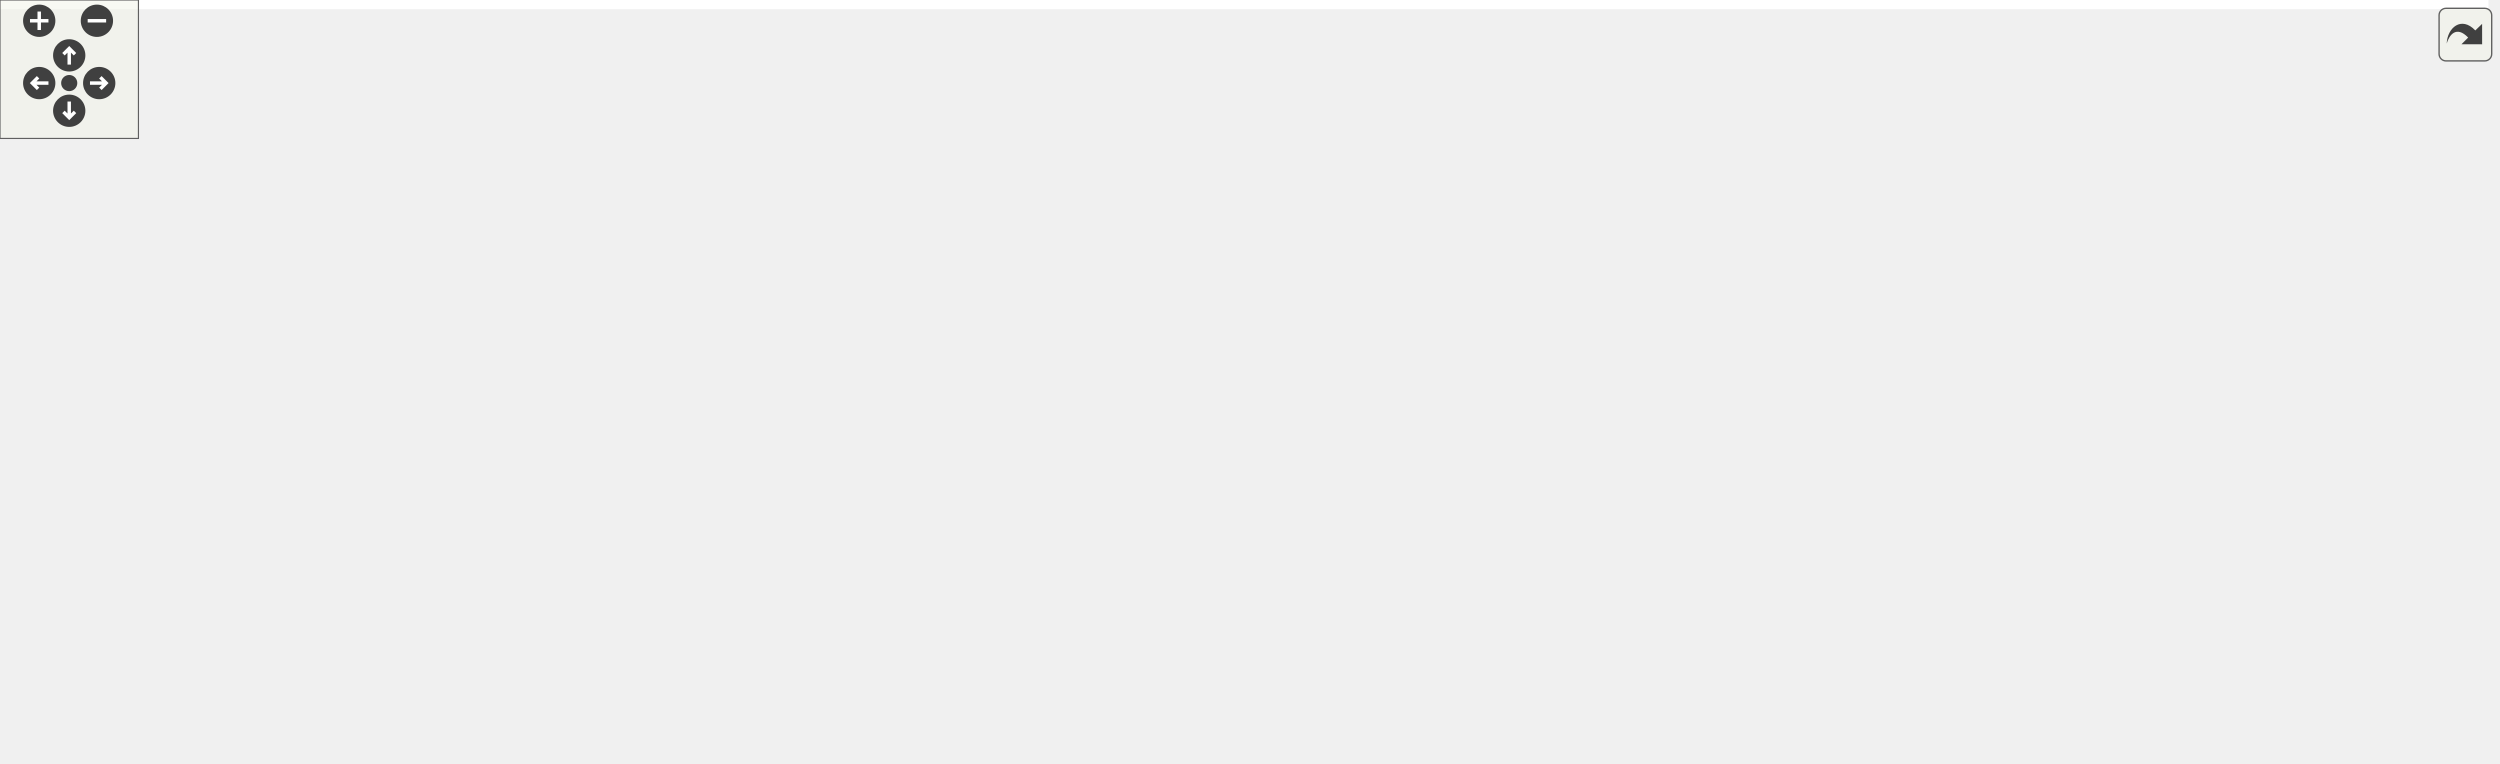
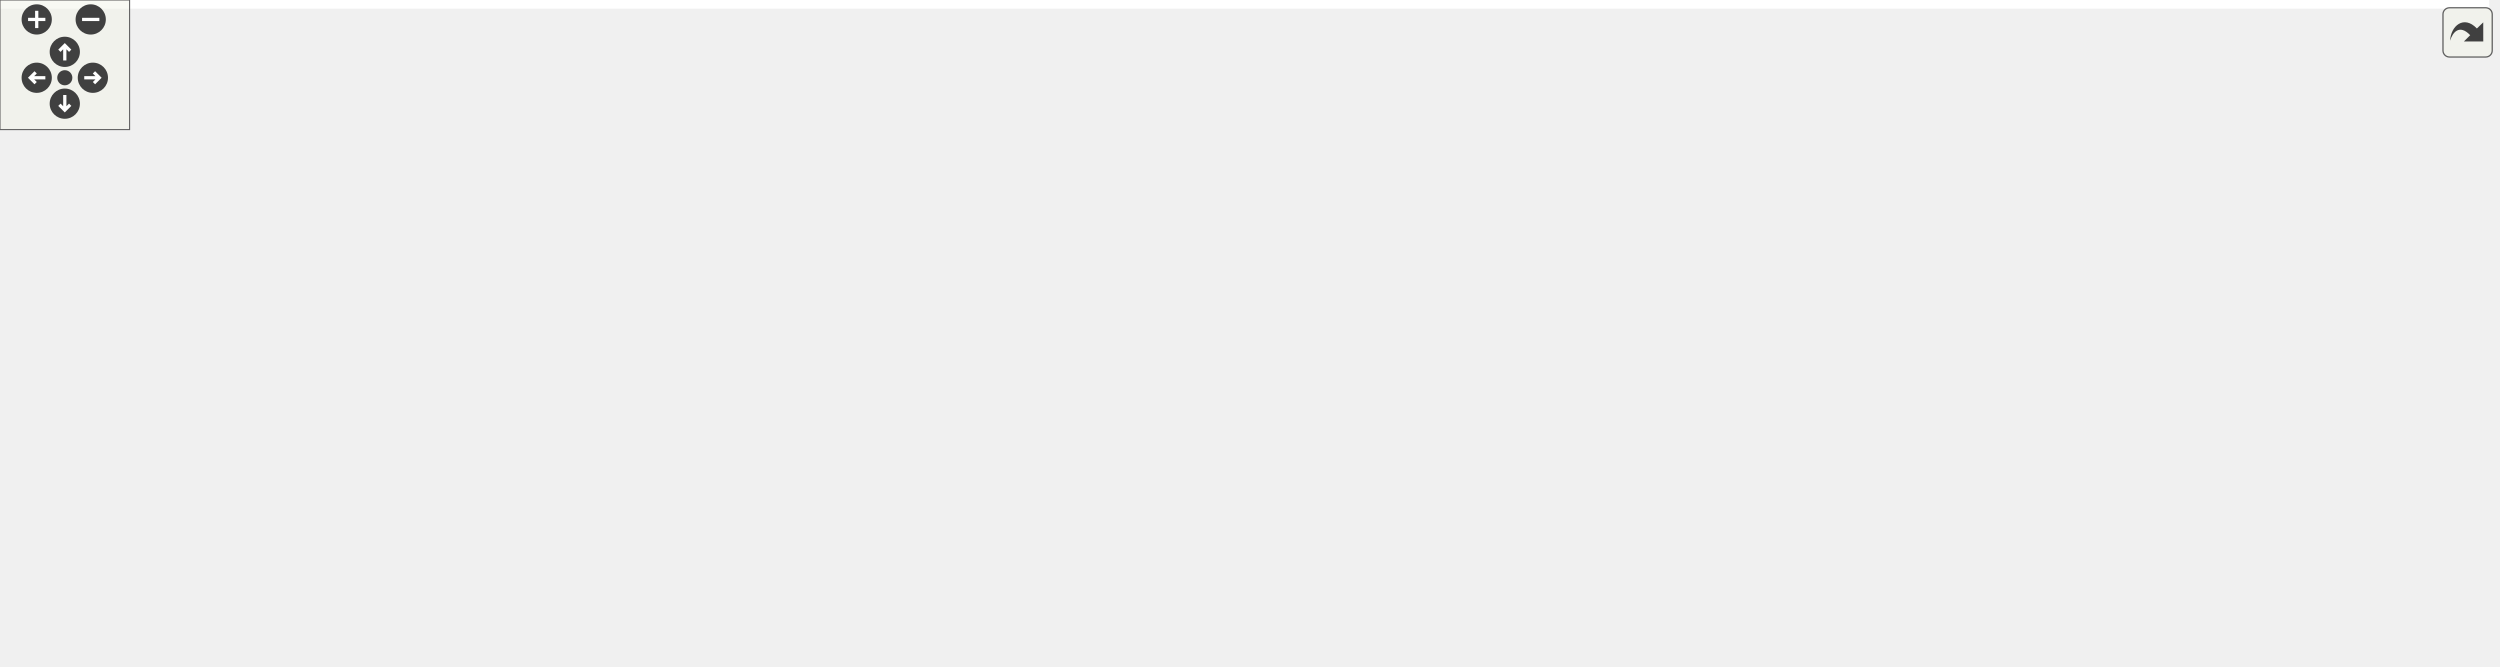
<svg xmlns="http://www.w3.org/2000/svg" xmlns:xlink="http://www.w3.org/1999/xlink" id="main" version="1.1" xml:space="preserve">
  <style type="text/css">
.edge:hover path { stroke: red; }
.edge:hover polygon { stroke: red; fill: red; }
</style>
  <defs>
    <circle id="rim" cx="0" cy="0" r="7" />
    <circle id="rim2" cx="0" cy="0" r="3.5" />
    <g id="zoomPlus">
      <use xlink:href="#rim" fill="#404040">
        <set attributeName="fill" to="#808080" begin="zoomplus.mouseover" end="zoomplus.mouseout" />
      </use>
      <path d="M-4,0h8M0,-4v8" fill="none" stroke="white" stroke-width="1.5" pointer-events="none" />
    </g>
    <g id="zoomMin">
      <use xlink:href="#rim" fill="#404040">
        <set attributeName="fill" to="#808080" begin="zoomminus.mouseover" end="zoomminus.mouseout" />
      </use>
      <path d="M-4,0h8" fill="none" stroke="white" stroke-width="1.5" pointer-events="none" />
    </g>
    <g id="dirArrow">
      <path fill="none" stroke="white" stroke-width="1.5" d="M0,-3.0v7 M-2.5,-0.5L0,-3.0L2.5,-0.5" />
    </g>
    <g id="resetDef">
      <use xlink:href="#rim2" fill="#404040">
        <set attributeName="fill" to="#808080" begin="reset.mouseover" end="reset.mouseout" />
      </use>
    </g>
  </defs>
  <svg id="graph" class="graph">
    <g id="viewport">
-       <polygon fill="white" stroke="transparent" points="-4,4 -4,-270 1078.5,-270 1078.5,4 -4,4" />
+       <polygon fill="white" stroke="transparent" points="-4,4 -4,-248 1152.5,-248 1152.5,4 -4,4" />
      <g id="node1" class="node">
        <g id="a_node1">
          <a xlink:title=" ">
-             <polygon fill="#bfbfbf" stroke="black" points="787.5,-246.5 787.5,-265.5 839.5,-265.5 839.5,-246.5 787.5,-246.5" />
-             <text text-anchor="middle" x="813.5" y="-253.5" font-family="Helvetica,sans-Serif" font-size="10.00">parent.h</text>
+             <polygon fill="#bfbfbf" stroke="black" points="837.5,-224.5 837.5,-243.5 889.5,-243.5 889.5,-224.5 837.5,-224.5" />
+             <text text-anchor="middle" x="863.5" y="-231.5" font-family="Helvetica,sans-Serif" font-size="10.00">parent.h</text>
          </a>
        </g>
      </g>
      <g id="node2" class="node">
        <g id="a_node2">
          <a xlink:href="component_8h.html" target="_top" xlink:title=" ">
-             <polygon fill="white" stroke="black" points="425,-190.5 425,-209.5 498,-209.5 498,-190.5 425,-190.5" />
-             <text text-anchor="middle" x="461.5" y="-197.5" font-family="Helvetica,sans-Serif" font-size="10.00">component.h</text>
+             <polygon fill="white" stroke="black" points="451,-168.5 451,-187.5 524,-187.5 524,-168.5 451,-168.5" />
+             <text text-anchor="middle" x="487.5" y="-175.5" font-family="Helvetica,sans-Serif" font-size="10.00">component.h</text>
          </a>
        </g>
      </g>
      <g id="edge1" class="edge">
-         <path fill="none" stroke="midnightblue" d="M787.33,-250.99C728.14,-241.9 583.28,-219.68 508.25,-208.17" />
-         <polygon fill="midnightblue" stroke="midnightblue" points="508.56,-204.68 498.15,-206.62 507.5,-211.6 508.56,-204.68" />
+         <path fill="none" stroke="midnightblue" d="M837.36,-229.25C774.56,-220.23 614.5,-197.24 534.5,-185.75" />
+         <polygon fill="midnightblue" stroke="midnightblue" points="534.62,-182.23 524.23,-184.27 533.63,-189.16 534.62,-182.23" />
      </g>
      <g id="node15" class="node">
        <g id="a_node15">
          <a xlink:href="insets_8h.html" target="_top" xlink:title=" ">
-             <polygon fill="white" stroke="black" points="990.5,-129 990.5,-148 1074.5,-148 1074.5,-129 990.5,-129" />
-             <text text-anchor="middle" x="1032.5" y="-136" font-family="Helvetica,sans-Serif" font-size="10.00">../paint/insets.h</text>
+             <polygon fill="white" stroke="black" points="1064.5,-112.5 1064.5,-131.5 1148.5,-131.5 1148.5,-112.5 1064.5,-112.5" />
+             <text text-anchor="middle" x="1106.5" y="-119.5" font-family="Helvetica,sans-Serif" font-size="10.00">../paint/insets.h</text>
          </a>
        </g>
      </g>
      <g id="edge15" class="edge">
-         <path fill="none" stroke="midnightblue" d="M839.75,-249.62C868.29,-243.05 914.63,-230.24 950.5,-210 976.68,-195.23 1002.18,-171.36 1017.62,-155.55" />
-         <polygon fill="midnightblue" stroke="midnightblue" points="1020.35,-157.76 1024.72,-148.11 1015.29,-152.93 1020.35,-157.76" />
+         <path fill="none" stroke="midnightblue" d="M889.72,-227.69C920.22,-220.93 971.61,-207.71 1012.5,-188 1040.92,-174.3 1070.29,-152.55 1088.48,-138.03" />
+         <polygon fill="midnightblue" stroke="midnightblue" points="1090.9,-140.57 1096.45,-131.55 1086.48,-135.14 1090.9,-140.57" />
      </g>
      <g id="node17" class="node">
        <g id="a_node17">
          <a xlink:href="border_8h.html" target="_top" xlink:title=" ">
-             <polygon fill="white" stroke="black" points="857.5,-190.5 857.5,-209.5 941.5,-209.5 941.5,-190.5 857.5,-190.5" />
-             <text text-anchor="middle" x="899.5" y="-197.5" font-family="Helvetica,sans-Serif" font-size="10.00">../paint/border.h</text>
+             <polygon fill="white" stroke="black" points="919.5,-168.5 919.5,-187.5 1003.5,-187.5 1003.5,-168.5 919.5,-168.5" />
+             <text text-anchor="middle" x="961.5" y="-175.5" font-family="Helvetica,sans-Serif" font-size="10.00">../paint/border.h</text>
          </a>
        </g>
      </g>
      <g id="edge17" class="edge">
-         <path fill="none" stroke="midnightblue" d="M827.32,-246.32C840.73,-237.9 861.32,-224.97 877.09,-215.07" />
-         <polygon fill="midnightblue" stroke="midnightblue" points="879.11,-217.94 885.72,-209.65 875.39,-212.01 879.11,-217.94" />
+         <path fill="none" stroke="midnightblue" d="M879.25,-224.32C894.82,-215.74 918.88,-202.49 936.96,-192.52" />
+         <polygon fill="midnightblue" stroke="midnightblue" points="938.72,-195.55 945.79,-187.65 935.35,-189.42 938.72,-195.55" />
      </g>
      <g id="node20" class="node">
        <g id="a_node20">
          <a xlink:href="background_8h.html" target="_top" xlink:title=" ">
-             <polygon fill="white" stroke="black" points="694.5,-190.5 694.5,-209.5 802.5,-209.5 802.5,-190.5 694.5,-190.5" />
-             <text text-anchor="middle" x="748.5" y="-197.5" font-family="Helvetica,sans-Serif" font-size="10.00">../paint/background.h</text>
+             <polygon fill="white" stroke="black" points="736.5,-168.5 736.5,-187.5 844.5,-187.5 844.5,-168.5 736.5,-168.5" />
+             <text text-anchor="middle" x="790.5" y="-175.5" font-family="Helvetica,sans-Serif" font-size="10.00">../paint/background.h</text>
          </a>
        </g>
      </g>
      <g id="edge21" class="edge">
-         <path fill="none" stroke="midnightblue" d="M803.06,-246.32C793.35,-238.26 778.68,-226.08 767,-216.37" />
-         <polygon fill="midnightblue" stroke="midnightblue" points="769.06,-213.53 759.13,-209.83 764.59,-218.92 769.06,-213.53" />
+         <path fill="none" stroke="midnightblue" d="M851.77,-224.32C840.66,-216.11 823.76,-203.6 810.52,-193.81" />
+         <polygon fill="midnightblue" stroke="midnightblue" points="812.56,-190.97 802.44,-187.83 808.4,-196.59 812.56,-190.97" />
      </g>
      <g id="node3" class="node">
        <g id="a_node3">
          <a xlink:title=" ">
-             <polygon fill="white" stroke="#bfbfbf" points="196.5,-129 196.5,-148 336.5,-148 336.5,-129 196.5,-129" />
-             <text text-anchor="middle" x="266.5" y="-136" font-family="Helvetica,sans-Serif" font-size="10.00">sml/sml_graphics_wrapper.h</text>
+             <polygon fill="white" stroke="#bfbfbf" points="174.5,-112.5 174.5,-131.5 314.5,-131.5 314.5,-112.5 174.5,-112.5" />
+             <text text-anchor="middle" x="244.5" y="-119.5" font-family="Helvetica,sans-Serif" font-size="10.00">sml/sml_graphics_wrapper.h</text>
          </a>
        </g>
      </g>
      <g id="edge2" class="edge">
-         <path fill="none" stroke="midnightblue" d="M433.56,-190.48C399.53,-180.09 341.92,-162.51 304.04,-150.95" />
-         <polygon fill="midnightblue" stroke="midnightblue" points="304.97,-147.58 294.39,-148.01 302.93,-154.28 304.97,-147.58" />
+         <path fill="none" stroke="midnightblue" d="M450.86,-168.86C408.74,-159.5 339.44,-144.1 292.91,-133.76" />
+         <polygon fill="midnightblue" stroke="midnightblue" points="293.57,-130.32 283.05,-131.57 292.05,-137.15 293.57,-130.32" />
      </g>
      <g id="node4" class="node">
        <g id="a_node4">
          <a xlink:href="gui__event__dispatching_8h.html" target="_top" xlink:title=" ">
-             <polygon fill="white" stroke="black" points="354.5,-123.5 354.5,-153.5 454.5,-153.5 454.5,-123.5 354.5,-123.5" />
-             <text text-anchor="start" x="362.5" y="-141.5" font-family="Helvetica,sans-Serif" font-size="10.00">../events/gui_event</text>
-             <text text-anchor="middle" x="404.5" y="-130.5" font-family="Helvetica,sans-Serif" font-size="10.00">_dispatching.h</text>
+             <polygon fill="white" stroke="black" points="333,-112.5 333,-131.5 496,-131.5 496,-112.5 333,-112.5" />
+             <text text-anchor="middle" x="414.5" y="-119.5" font-family="Helvetica,sans-Serif" font-size="10.00">../events/gui_event_dispatching.h</text>
          </a>
        </g>
      </g>
      <g id="edge3" class="edge">
-         <path fill="none" stroke="midnightblue" d="M453.33,-190.48C445.97,-182.79 434.84,-171.17 425.06,-160.96" />
-         <polygon fill="midnightblue" stroke="midnightblue" points="427.38,-158.32 417.93,-153.52 422.32,-163.17 427.38,-158.32" />
+         <path fill="none" stroke="midnightblue" d="M475.77,-168.32C464.66,-160.11 447.76,-147.6 434.52,-137.81" />
+         <polygon fill="midnightblue" stroke="midnightblue" points="436.56,-134.97 426.44,-131.83 432.4,-140.59 436.56,-134.97" />
      </g>
      <g id="node12" class="node">
        <g id="a_node12">
          <a xlink:href="shadow_8h.html" target="_top" xlink:title=" ">
-             <polygon fill="white" stroke="black" points="472.5,-129 472.5,-148 562.5,-148 562.5,-129 472.5,-129" />
-             <text text-anchor="middle" x="517.5" y="-136" font-family="Helvetica,sans-Serif" font-size="10.00">../paint/shadow.h</text>
+             <polygon fill="white" stroke="black" points="514.5,-112.5 514.5,-131.5 604.5,-131.5 604.5,-112.5 514.5,-112.5" />
+             <text text-anchor="middle" x="559.5" y="-119.5" font-family="Helvetica,sans-Serif" font-size="10.00">../paint/shadow.h</text>
          </a>
        </g>
      </g>
      <g id="edge12" class="edge">
-         <path fill="none" stroke="midnightblue" d="M469.52,-190.48C478.09,-181.37 491.86,-166.74 502.46,-155.48" />
-         <polygon fill="midnightblue" stroke="midnightblue" points="505.19,-157.69 509.49,-148.01 500.09,-152.89 505.19,-157.69" />
+         <path fill="none" stroke="midnightblue" d="M499.07,-168.32C509.92,-160.18 526.38,-147.84 539.38,-138.09" />
+         <polygon fill="midnightblue" stroke="midnightblue" points="541.82,-140.63 547.72,-131.83 537.62,-135.03 541.82,-140.63" />
      </g>
      <g id="node5" class="node">
        <g id="a_node5">
          <a xlink:title=" ">
-             <polygon fill="white" stroke="#bfbfbf" points="573.5,-62 573.5,-81 617.5,-81 617.5,-62 573.5,-62" />
-             <text text-anchor="middle" x="595.5" y="-69" font-family="Helvetica,sans-Serif" font-size="10.00">vector</text>
+             <polygon fill="white" stroke="#bfbfbf" points="615.5,-56.5 615.5,-75.5 659.5,-75.5 659.5,-56.5 615.5,-56.5" />
+             <text text-anchor="middle" x="637.5" y="-63.5" font-family="Helvetica,sans-Serif" font-size="10.00">vector</text>
          </a>
        </g>
      </g>
      <g id="edge4" class="edge">
-         <path fill="none" stroke="midnightblue" d="M454.82,-123.47C486.63,-114.15 528.4,-101.07 564.5,-87 565.92,-86.45 567.36,-85.86 568.82,-85.25" />
-         <polygon fill="midnightblue" stroke="midnightblue" points="570.58,-88.3 578.3,-81.04 567.74,-81.9 570.58,-88.3" />
+         <path fill="none" stroke="midnightblue" d="M453.63,-112.46C490.48,-104.28 547.44,-91.27 605.49,-76.17" />
+         <polygon fill="midnightblue" stroke="midnightblue" points="606.4,-79.55 615.19,-73.63 604.63,-72.78 606.4,-79.55" />
      </g>
      <g id="node6" class="node">
        <g id="a_node6">
          <a xlink:title=" ">
-             <polygon fill="white" stroke="#bfbfbf" points="143,-62 143,-81 298,-81 298,-62 143,-62" />
-             <text text-anchor="middle" x="220.5" y="-69" font-family="Helvetica,sans-Serif" font-size="10.00">sml/events/event_dispatching.h</text>
+             <polygon fill="white" stroke="#bfbfbf" points="143,-56.5 143,-75.5 298,-75.5 298,-56.5 143,-56.5" />
+             <text text-anchor="middle" x="220.5" y="-63.5" font-family="Helvetica,sans-Serif" font-size="10.00">sml/events/event_dispatching.h</text>
          </a>
        </g>
      </g>
      <g id="edge5" class="edge">
-         <path fill="none" stroke="midnightblue" d="M364.57,-123.4C331.58,-111.74 285.25,-95.37 254.12,-84.38" />
-         <polygon fill="midnightblue" stroke="midnightblue" points="255.18,-81.04 244.58,-81.01 252.84,-87.64 255.18,-81.04" />
+         <path fill="none" stroke="midnightblue" d="M383.76,-112.44C350.56,-103.2 297.51,-88.44 260.94,-78.26" />
+         <polygon fill="midnightblue" stroke="midnightblue" points="261.67,-74.83 251.1,-75.52 259.79,-81.57 261.67,-74.83" />
      </g>
      <g id="node7" class="node">
        <g id="a_node7">
          <a xlink:title=" ">
-             <polygon fill="white" stroke="#bfbfbf" points="316,-56.5 316,-86.5 415,-86.5 415,-56.5 316,-56.5" />
-             <text text-anchor="start" x="324" y="-74.5" font-family="Helvetica,sans-Serif" font-size="10.00">sml/events/listener</text>
-             <text text-anchor="middle" x="365.5" y="-63.5" font-family="Helvetica,sans-Serif" font-size="10.00">_notifier.h</text>
+             <polygon fill="white" stroke="#bfbfbf" points="316,-56.5 316,-75.5 457,-75.5 457,-56.5 316,-56.5" />
+             <text text-anchor="middle" x="386.5" y="-63.5" font-family="Helvetica,sans-Serif" font-size="10.00">sml/events/listener_notifier.h</text>
          </a>
        </g>
      </g>
      <g id="edge6" class="edge">
-         <path fill="none" stroke="midnightblue" d="M396.04,-123.4C391.13,-115.22 384.84,-104.73 379.24,-95.39" />
-         <polygon fill="midnightblue" stroke="midnightblue" points="382.09,-93.35 373.95,-86.58 376.09,-96.95 382.09,-93.35" />
+         <path fill="none" stroke="midnightblue" d="M409.88,-112.08C406.04,-104.69 400.48,-93.95 395.74,-84.81" />
+         <polygon fill="midnightblue" stroke="midnightblue" points="398.75,-83.02 391.04,-75.75 392.53,-86.24 398.75,-83.02" />
      </g>
      <g id="node8" class="node">
        <g id="a_node8">
          <a xlink:title=" ">
-             <polygon fill="white" stroke="#bfbfbf" points="293,-0.5 293,-19.5 436,-19.5 436,-0.5 293,-0.5" />
-             <text text-anchor="middle" x="364.5" y="-7.5" font-family="Helvetica,sans-Serif" font-size="10.00">sml/events/system_events.h</text>
+             <polygon fill="white" stroke="#bfbfbf" points="314,-0.5 314,-19.5 457,-19.5 457,-0.5 314,-0.5" />
+             <text text-anchor="middle" x="385.5" y="-7.5" font-family="Helvetica,sans-Serif" font-size="10.00">sml/events/system_events.h</text>
          </a>
        </g>
      </g>
      <g id="edge7" class="edge">
-         <path fill="none" stroke="midnightblue" d="M413.67,-123.29C423.27,-106.49 435.51,-78.02 424.5,-56 417.77,-42.54 404.89,-32.07 392.79,-24.62" />
-         <polygon fill="midnightblue" stroke="midnightblue" points="394.22,-21.41 383.8,-19.52 390.77,-27.5 394.22,-21.41" />
+         <path fill="none" stroke="midnightblue" d="M430.34,-112.35C449.98,-100.42 479.4,-77.92 466.5,-56 457.58,-40.84 441.51,-30.43 426.02,-23.46" />
+         <polygon fill="midnightblue" stroke="midnightblue" points="427.1,-20.12 416.52,-19.56 424.44,-26.6 427.1,-20.12" />
      </g>
      <g id="node9" class="node">
        <g id="a_node9">
          <a xlink:href="gui__event_8h.html" target="_top" xlink:title=" ">
-             <polygon fill="white" stroke="black" points="58,-62 58,-81 125,-81 125,-62 58,-62" />
-             <text text-anchor="middle" x="91.5" y="-69" font-family="Helvetica,sans-Serif" font-size="10.00">gui_event.h</text>
+             <polygon fill="white" stroke="black" points="58,-56.5 58,-75.5 125,-75.5 125,-56.5 58,-56.5" />
+             <text text-anchor="middle" x="91.5" y="-63.5" font-family="Helvetica,sans-Serif" font-size="10.00">gui_event.h</text>
          </a>
        </g>
      </g>
      <g id="edge8" class="edge">
-         <path fill="none" stroke="midnightblue" d="M354.34,-124.91C351.36,-124.24 348.39,-123.6 345.5,-123 251.92,-103.58 226.09,-110.67 133.5,-87 130.29,-86.18 126.97,-85.22 123.67,-84.2" />
-         <polygon fill="midnightblue" stroke="midnightblue" points="124.55,-80.81 113.96,-81.02 122.37,-87.46 124.55,-80.81" />
+         <path fill="none" stroke="midnightblue" d="M355.68,-112.5C300.95,-104.37 216.87,-91.37 135.33,-76.27" />
+         <polygon fill="midnightblue" stroke="midnightblue" points="135.87,-72.81 125.4,-74.42 134.58,-79.7 135.87,-72.81" />
      </g>
      <g id="edge10" class="edge">
-         <path fill="none" stroke="midnightblue" d="M114.43,-61.94C120.57,-59.82 127.24,-57.68 133.5,-56 188.83,-41.14 252.84,-29.06 299.43,-21.17" />
-         <polygon fill="midnightblue" stroke="midnightblue" points="300.11,-24.6 309.4,-19.5 298.96,-17.7 300.11,-24.6" />
+         <path fill="none" stroke="midnightblue" d="M125.41,-57.63C128.14,-57.07 130.87,-56.52 133.5,-56 198.71,-43.19 273.72,-30 324.83,-21.23" />
+         <polygon fill="midnightblue" stroke="midnightblue" points="325.46,-24.68 334.72,-19.54 324.28,-17.78 325.46,-24.68" />
      </g>
      <g id="node10" class="node">
        <g id="a_node10">
          <a xlink:title=" ">
            <polygon fill="white" stroke="#bfbfbf" points="95.5,-0.5 95.5,-19.5 195.5,-19.5 195.5,-0.5 95.5,-0.5" />
            <text text-anchor="middle" x="145.5" y="-7.5" font-family="Helvetica,sans-Serif" font-size="10.00">sml/events/event.h</text>
          </a>
        </g>
      </g>
      <g id="edge9" class="edge">
-         <path fill="none" stroke="midnightblue" d="M99.24,-61.98C107.5,-52.87 120.78,-38.24 130.99,-26.98" />
-         <polygon fill="midnightblue" stroke="midnightblue" points="133.65,-29.27 137.78,-19.51 128.47,-24.56 133.65,-29.27" />
+         <path fill="none" stroke="midnightblue" d="M100.42,-56.08C108.28,-48.22 119.93,-36.57 129.42,-27.08" />
+         <polygon fill="midnightblue" stroke="midnightblue" points="132.15,-29.3 136.75,-19.75 127.2,-24.35 132.15,-29.3" />
      </g>
      <g id="node11" class="node">
        <g id="a_node11">
          <a xlink:title=" ">
            <polygon fill="white" stroke="#bfbfbf" points="0,-0.5 0,-19.5 77,-19.5 77,-0.5 0,-0.5" />
            <text text-anchor="middle" x="38.5" y="-7.5" font-family="Helvetica,sans-Serif" font-size="10.00">sml/sml_log.h</text>
          </a>
        </g>
      </g>
      <g id="edge11" class="edge">
-         <path fill="none" stroke="midnightblue" d="M83.91,-61.98C75.8,-52.87 62.77,-38.24 52.74,-26.98" />
-         <polygon fill="midnightblue" stroke="midnightblue" points="55.34,-24.65 46.08,-19.51 50.12,-29.3 55.34,-24.65" />
+         <path fill="none" stroke="midnightblue" d="M82.75,-56.08C75.03,-48.22 63.6,-36.57 54.28,-27.08" />
+         <polygon fill="midnightblue" stroke="midnightblue" points="56.59,-24.44 47.09,-19.75 51.6,-29.34 56.59,-24.44" />
      </g>
      <g id="node13" class="node">
        <g id="a_node13">
          <a xlink:title=" ">
-             <polygon fill="white" stroke="#bfbfbf" points="472,-62 472,-81 555,-81 555,-62 472,-62" />
-             <text text-anchor="middle" x="513.5" y="-69" font-family="Helvetica,sans-Serif" font-size="10.00">sml/math/blur.h</text>
+             <polygon fill="white" stroke="#bfbfbf" points="514,-56.5 514,-75.5 597,-75.5 597,-56.5 514,-56.5" />
+             <text text-anchor="middle" x="555.5" y="-63.5" font-family="Helvetica,sans-Serif" font-size="10.00">sml/math/blur.h</text>
          </a>
        </g>
      </g>
      <g id="edge13" class="edge">
-         <path fill="none" stroke="midnightblue" d="M516.96,-128.73C516.37,-119.18 515.41,-103.62 514.66,-91.28" />
-         <polygon fill="midnightblue" stroke="midnightblue" points="518.14,-90.89 514.03,-81.13 511.15,-91.32 518.14,-90.89" />
+         <path fill="none" stroke="midnightblue" d="M558.84,-112.08C558.32,-105.01 557.56,-94.86 556.91,-85.99" />
+         <polygon fill="midnightblue" stroke="midnightblue" points="560.38,-85.47 556.15,-75.75 553.4,-85.98 560.38,-85.47" />
      </g>
      <g id="node14" class="node">
        <g id="a_node14">
          <a xlink:title=" ">
-             <polygon fill="white" stroke="#bfbfbf" points="635.5,-56.5 635.5,-86.5 747.5,-86.5 747.5,-56.5 635.5,-56.5" />
-             <text text-anchor="start" x="643.5" y="-74.5" font-family="Helvetica,sans-Serif" font-size="10.00">sml/graphics_wrapper</text>
-             <text text-anchor="middle" x="691.5" y="-63.5" font-family="Helvetica,sans-Serif" font-size="10.00">/texture.h</text>
+             <polygon fill="white" stroke="#bfbfbf" points="678,-56.5 678,-75.5 831,-75.5 831,-56.5 678,-56.5" />
+             <text text-anchor="middle" x="754.5" y="-63.5" font-family="Helvetica,sans-Serif" font-size="10.00">sml/graphics_wrapper/texture.h</text>
          </a>
        </g>
      </g>
      <g id="edge14" class="edge">
-         <path fill="none" stroke="midnightblue" d="M540.61,-128.87C566.94,-119.03 610.69,-102.69 644.31,-90.13" />
-         <polygon fill="midnightblue" stroke="midnightblue" points="645.81,-93.31 653.95,-86.53 643.36,-86.75 645.81,-93.31" />
+         <path fill="none" stroke="midnightblue" d="M590.4,-112.44C623.77,-103.2 677.09,-88.44 713.85,-78.26" />
+         <polygon fill="midnightblue" stroke="midnightblue" points="715.04,-81.56 723.75,-75.52 713.17,-74.81 715.04,-81.56" />
      </g>
      <g id="node16" class="node">
        <g id="a_node16">
          <a xlink:title=" ">
-             <polygon fill="white" stroke="#bfbfbf" points="1008,-62 1008,-81 1057,-81 1057,-62 1008,-62" />
-             <text text-anchor="middle" x="1032.5" y="-69" font-family="Helvetica,sans-Serif" font-size="10.00">stdint.h</text>
+             <polygon fill="white" stroke="#bfbfbf" points="1083,-56.5 1083,-75.5 1132,-75.5 1132,-56.5 1083,-56.5" />
+             <text text-anchor="middle" x="1107.5" y="-63.5" font-family="Helvetica,sans-Serif" font-size="10.00">stdint.h</text>
          </a>
        </g>
      </g>
      <g id="edge16" class="edge">
-         <path fill="none" stroke="midnightblue" d="M1032.5,-128.73C1032.5,-119.18 1032.5,-103.62 1032.5,-91.28" />
-         <polygon fill="midnightblue" stroke="midnightblue" points="1036,-91.13 1032.5,-81.13 1029,-91.13 1036,-91.13" />
+         <path fill="none" stroke="midnightblue" d="M1106.67,-112.08C1106.8,-105.01 1106.98,-94.86 1107.15,-85.99" />
+         <polygon fill="midnightblue" stroke="midnightblue" points="1110.65,-85.81 1107.34,-75.75 1103.65,-85.68 1110.65,-85.81" />
      </g>
      <g id="edge20" class="edge">
-         <path fill="none" stroke="midnightblue" d="M918.56,-190.48C940.97,-180.45 978.41,-163.7 1004.21,-152.15" />
-         <polygon fill="midnightblue" stroke="midnightblue" points="1005.78,-155.29 1013.48,-148.01 1002.92,-148.9 1005.78,-155.29" />
+         <path fill="none" stroke="midnightblue" d="M984.48,-168.44C1008.66,-159.44 1046.92,-145.19 1074.15,-135.05" />
+         <polygon fill="midnightblue" stroke="midnightblue" points="1075.48,-138.29 1083.63,-131.52 1073.04,-131.73 1075.48,-138.29" />
      </g>
      <g id="node18" class="node">
        <g id="a_node18">
          <a xlink:title=" ">
-             <polygon fill="white" stroke="#bfbfbf" points="822.5,-123.5 822.5,-153.5 934.5,-153.5 934.5,-123.5 822.5,-123.5" />
-             <text text-anchor="start" x="830.5" y="-141.5" font-family="Helvetica,sans-Serif" font-size="10.00">sml/graphics_wrapper</text>
-             <text text-anchor="middle" x="878.5" y="-130.5" font-family="Helvetica,sans-Serif" font-size="10.00">/color.h</text>
+             <polygon fill="white" stroke="#bfbfbf" points="865,-112.5 865,-131.5 1008,-131.5 1008,-112.5 865,-112.5" />
+             <text text-anchor="middle" x="936.5" y="-119.5" font-family="Helvetica,sans-Serif" font-size="10.00">sml/graphics_wrapper/color.h</text>
          </a>
        </g>
      </g>
      <g id="edge18" class="edge">
-         <path fill="none" stroke="midnightblue" d="M896.49,-190.48C893.97,-183.32 890.23,-172.75 886.82,-163.08" />
-         <polygon fill="midnightblue" stroke="midnightblue" points="890.08,-161.79 883.45,-153.52 883.48,-164.12 890.08,-161.79" />
+         <path fill="none" stroke="midnightblue" d="M957.37,-168.08C953.99,-160.77 949.08,-150.18 944.88,-141.1" />
+         <polygon fill="midnightblue" stroke="midnightblue" points="947.93,-139.36 940.55,-131.75 941.58,-142.3 947.93,-139.36" />
      </g>
      <g id="node19" class="node">
        <g id="a_node19">
          <a xlink:title=" ">
-             <polygon fill="white" stroke="#bfbfbf" points="873.5,-62 873.5,-81 981.5,-81 981.5,-62 873.5,-62" />
-             <text text-anchor="middle" x="927.5" y="-69" font-family="Helvetica,sans-Serif" font-size="10.00">sml/math/rectangle.h</text>
+             <polygon fill="white" stroke="#bfbfbf" points="956.5,-56.5 956.5,-75.5 1064.5,-75.5 1064.5,-56.5 956.5,-56.5" />
+             <text text-anchor="middle" x="1010.5" y="-63.5" font-family="Helvetica,sans-Serif" font-size="10.00">sml/math/rectangle.h</text>
          </a>
        </g>
      </g>
      <g id="edge19" class="edge">
-         <path fill="none" stroke="midnightblue" d="M912.28,-190.37C922.89,-182.36 937.23,-169.38 943.5,-154 951.97,-133.21 944.22,-107.57 936.85,-90.66" />
-         <polygon fill="midnightblue" stroke="midnightblue" points="939.9,-88.92 932.45,-81.38 933.57,-91.92 939.9,-88.92" />
+         <path fill="none" stroke="midnightblue" d="M979,-168.46C992.29,-160.92 1009.58,-148.53 1017.5,-132 1024.47,-117.46 1021.55,-99.05 1017.57,-85.53" />
+         <polygon fill="midnightblue" stroke="midnightblue" points="1020.84,-84.27 1014.32,-75.91 1014.2,-86.51 1020.84,-84.27" />
      </g>
      <g id="edge22" class="edge">
-         <path fill="none" stroke="midnightblue" d="M694.19,-193C667.01,-187.25 635.69,-176 615.5,-154 599.84,-136.93 595.91,-109.63 595.19,-91.39" />
-         <polygon fill="midnightblue" stroke="midnightblue" points="598.69,-91.33 595.08,-81.37 591.69,-91.41 598.69,-91.33" />
+         <path fill="none" stroke="midnightblue" d="M736.37,-170.44C709.41,-164.54 678.23,-153.32 657.5,-132 645.55,-119.71 640.72,-100.45 638.78,-86.09" />
+         <polygon fill="midnightblue" stroke="midnightblue" points="642.23,-85.44 637.76,-75.84 635.27,-86.13 642.23,-85.44" />
      </g>
      <g id="edge23" class="edge">
-         <path fill="none" stroke="midnightblue" d="M753.96,-190.38C764.05,-175.02 787.04,-142.7 813.5,-123 836.59,-105.8 866.46,-92.84 889.83,-84.36" />
-         <polygon fill="midnightblue" stroke="midnightblue" points="891.13,-87.61 899.41,-81 888.81,-81.01 891.13,-87.61" />
+         <path fill="none" stroke="midnightblue" d="M796.82,-168.48C807.55,-154.6 830.71,-127.15 856.5,-112 884.54,-95.53 919.03,-84.73 948.25,-77.84" />
+         <polygon fill="midnightblue" stroke="midnightblue" points="949.37,-81.18 958.35,-75.57 947.83,-74.35 949.37,-81.18" />
      </g>
      <g id="node21" class="node">
        <g id="a_node21">
          <a xlink:href="fill_8h.html" target="_top" xlink:title=" ">
-             <polygon fill="white" stroke="black" points="731,-129 731,-148 766,-148 766,-129 731,-129" />
-             <text text-anchor="middle" x="748.5" y="-136" font-family="Helvetica,sans-Serif" font-size="10.00">fill.h</text>
+             <polygon fill="white" stroke="black" points="773,-112.5 773,-131.5 808,-131.5 808,-112.5 773,-112.5" />
+             <text text-anchor="middle" x="790.5" y="-119.5" font-family="Helvetica,sans-Serif" font-size="10.00">fill.h</text>
          </a>
        </g>
      </g>
      <g id="edge24" class="edge">
-         <path fill="none" stroke="midnightblue" d="M748.5,-190.48C748.5,-182.08 748.5,-168.98 748.5,-158.16" />
-         <polygon fill="midnightblue" stroke="midnightblue" points="752,-158.01 748.5,-148.01 745,-158.01 752,-158.01" />
+         <path fill="none" stroke="midnightblue" d="M790.5,-168.08C790.5,-161.01 790.5,-150.86 790.5,-141.99" />
+         <polygon fill="midnightblue" stroke="midnightblue" points="794,-141.75 790.5,-131.75 787,-141.75 794,-141.75" />
      </g>
      <g id="node23" class="node">
        <g id="a_node23">
          <a xlink:href="image_8h.html" target="_top" xlink:title=" ">
-             <polygon fill="white" stroke="black" points="624,-129 624,-148 713,-148 713,-129 624,-129" />
-             <text text-anchor="middle" x="668.5" y="-136" font-family="Helvetica,sans-Serif" font-size="10.00">../media/image.h</text>
+             <polygon fill="white" stroke="black" points="666,-112.5 666,-131.5 755,-131.5 755,-112.5 666,-112.5" />
+             <text text-anchor="middle" x="710.5" y="-119.5" font-family="Helvetica,sans-Serif" font-size="10.00">../media/image.h</text>
          </a>
        </g>
      </g>
      <g id="edge29" class="edge">
-         <path fill="none" stroke="midnightblue" d="M737.04,-190.48C724.33,-181.02 703.59,-165.6 688.25,-154.19" />
-         <polygon fill="midnightblue" stroke="midnightblue" points="690.05,-151.17 679.94,-148.01 685.88,-156.79 690.05,-151.17" />
+         <path fill="none" stroke="midnightblue" d="M777.65,-168.32C765.28,-159.98 746.37,-147.21 731.76,-137.35" />
+         <polygon fill="midnightblue" stroke="midnightblue" points="733.57,-134.35 723.32,-131.65 729.65,-140.15 733.57,-134.35" />
      </g>
      <g id="edge25" class="edge">
-         <path fill="none" stroke="midnightblue" d="M734.12,-128.98C730.4,-126.91 726.35,-124.78 722.5,-123 681.15,-103.85 668.5,-104.67 626.5,-87 625.13,-86.42 623.73,-85.82 622.33,-85.21" />
-         <polygon fill="midnightblue" stroke="midnightblue" points="623.65,-81.96 613.1,-81.02 620.76,-88.34 623.65,-81.96" />
+         <path fill="none" stroke="midnightblue" d="M772.95,-114.81C747.66,-105.88 700.58,-89.26 669.13,-78.16" />
+         <polygon fill="midnightblue" stroke="midnightblue" points="670.12,-74.8 659.52,-74.77 667.79,-81.4 670.12,-74.8" />
      </g>
      <g id="edge28" class="edge">
-         <path fill="none" stroke="midnightblue" d="M740.81,-128.73C733.11,-119.95 720.95,-106.08 710.63,-94.31" />
-         <polygon fill="midnightblue" stroke="midnightblue" points="713.08,-91.8 703.85,-86.59 707.82,-96.42 713.08,-91.8" />
+         <path fill="none" stroke="midnightblue" d="M784.56,-112.08C779.52,-104.53 772.16,-93.49 765.99,-84.23" />
+         <polygon fill="midnightblue" stroke="midnightblue" points="768.79,-82.13 760.33,-75.75 762.97,-86.01 768.79,-82.13" />
      </g>
      <g id="edge27" class="edge">
-         <path fill="none" stroke="midnightblue" d="M766.31,-129.07C770.9,-127 775.85,-124.85 780.5,-123 817.45,-108.32 860.56,-93.81 890.5,-84.14" />
-         <polygon fill="midnightblue" stroke="midnightblue" points="891.67,-87.44 900.13,-81.05 889.53,-80.77 891.67,-87.44" />
+         <path fill="none" stroke="midnightblue" d="M808.07,-115.92C812.75,-114.61 817.81,-113.22 822.5,-112 870.2,-99.59 925.05,-86.61 963.15,-77.79" />
+         <polygon fill="midnightblue" stroke="midnightblue" points="963.98,-81.19 972.94,-75.53 962.41,-74.37 963.98,-81.19" />
      </g>
      <g id="node22" class="node">
        <g id="a_node22">
          <a xlink:title=" ">
-             <polygon fill="white" stroke="#bfbfbf" points="766,-62 766,-81 855,-81 855,-62 766,-62" />
-             <text text-anchor="middle" x="810.5" y="-69" font-family="Helvetica,sans-Serif" font-size="10.00">sml/math/vec2.h</text>
+             <polygon fill="white" stroke="#bfbfbf" points="849,-56.5 849,-75.5 938,-75.5 938,-56.5 849,-56.5" />
+             <text text-anchor="middle" x="893.5" y="-63.5" font-family="Helvetica,sans-Serif" font-size="10.00">sml/math/vec2.h</text>
          </a>
        </g>
      </g>
      <g id="edge26" class="edge">
-         <path fill="none" stroke="midnightblue" d="M756.86,-128.73C766.62,-118.5 782.97,-101.36 795.05,-88.69" />
-         <polygon fill="midnightblue" stroke="midnightblue" points="797.9,-90.78 802.27,-81.13 792.84,-85.95 797.9,-90.78" />
+         <path fill="none" stroke="midnightblue" d="M807.05,-112.32C823.49,-103.7 848.93,-90.36 867.97,-80.39" />
+         <polygon fill="midnightblue" stroke="midnightblue" points="869.76,-83.4 876.99,-75.65 866.51,-77.2 869.76,-83.4" />
      </g>
      <g id="edge30" class="edge">
-         <path fill="none" stroke="midnightblue" d="M671.6,-128.73C674.56,-120.37 679.15,-107.4 683.18,-96.02" />
-         <polygon fill="midnightblue" stroke="midnightblue" points="686.48,-97.18 686.51,-86.59 679.88,-94.85 686.48,-97.18" />
+         <path fill="none" stroke="midnightblue" d="M717.77,-112.08C724.04,-104.38 733.29,-93.03 740.93,-83.65" />
+         <polygon fill="midnightblue" stroke="midnightblue" points="743.77,-85.71 747.37,-75.75 738.34,-81.29 743.77,-85.71" />
      </g>
    </g>
  </svg>
  <g id="navigator" transform="translate(0 0)" fill="#404254">
    <rect fill="#f2f5e9" fill-opacity="0.5" stroke="#606060" stroke-width=".5" x="0" y="0" width="60" height="60" />
    <use id="zoomplus" xlink:href="#zoomPlus" x="17" y="9" />
    <use id="zoomminus" xlink:href="#zoomMin" x="42" y="9" />
    <use id="reset" xlink:href="#resetDef" x="30" y="36" />
    <g id="arrowUp" xlink:href="#dirArrow" transform="translate(30 24)">
      <use xlink:href="#rim" fill="#404040">
        <set attributeName="fill" to="#808080" begin="arrowUp.mouseover" end="arrowUp.mouseout" />
      </use>
      <path fill="none" stroke="white" stroke-width="1.5" d="M0,-3.0v7 M-2.5,-0.5L0,-3.0L2.5,-0.5" />
    </g>
    <g id="arrowRight" xlink:href="#dirArrow" transform="rotate(90) translate(36 -43)">
      <use xlink:href="#rim" fill="#404040">
        <set attributeName="fill" to="#808080" begin="arrowRight.mouseover" end="arrowRight.mouseout" />
      </use>
      <path fill="none" stroke="white" stroke-width="1.5" d="M0,-3.0v7 M-2.5,-0.5L0,-3.0L2.5,-0.5" />
    </g>
    <g id="arrowDown" xlink:href="#dirArrow" transform="rotate(180) translate(-30 -48)">
      <use xlink:href="#rim" fill="#404040">
        <set attributeName="fill" to="#808080" begin="arrowDown.mouseover" end="arrowDown.mouseout" />
      </use>
      <path fill="none" stroke="white" stroke-width="1.5" d="M0,-3.0v7 M-2.5,-0.5L0,-3.0L2.5,-0.5" />
    </g>
    <g id="arrowLeft" xlink:href="#dirArrow" transform="rotate(270) translate(-36 17)">
      <use xlink:href="#rim" fill="#404040">
        <set attributeName="fill" to="#808080" begin="arrowLeft.mouseover" end="arrowLeft.mouseout" />
      </use>
      <path fill="none" stroke="white" stroke-width="1.5" d="M0,-3.0v7 M-2.5,-0.5L0,-3.0L2.5,-0.5" />
    </g>
  </g>
  <svg viewBox="0 0 15 15" width="100%" height="30px" preserveAspectRatio="xMaxYMin meet">
    <g id="arrow_out" transform="scale(0.3 0.3)">
      <a xlink:href="parent_8h__incl_org.svg" target="_base">
        <rect id="button" ry="5" rx="5" y="6" x="6" height="38" width="38" fill="#f2f5e9" fill-opacity="0.5" stroke="#606060" stroke-width="1.0" />
        <path id="arrow" d="M 11.5,31.437 C 11.94,20.098 22.043,11.323 32.159,21.979 L 37.069,17.246 C 37.069,17.246 37.088,32 37.088,32 L 22.16,31.978 C 22.16,31.978 26.998,27.14 26.998,27.14 C 18.529,18.264 13.292,25.23 11.5,31.437 z" style="fill:#404040;" />
      </a>
    </g>
  </svg>
</svg>
